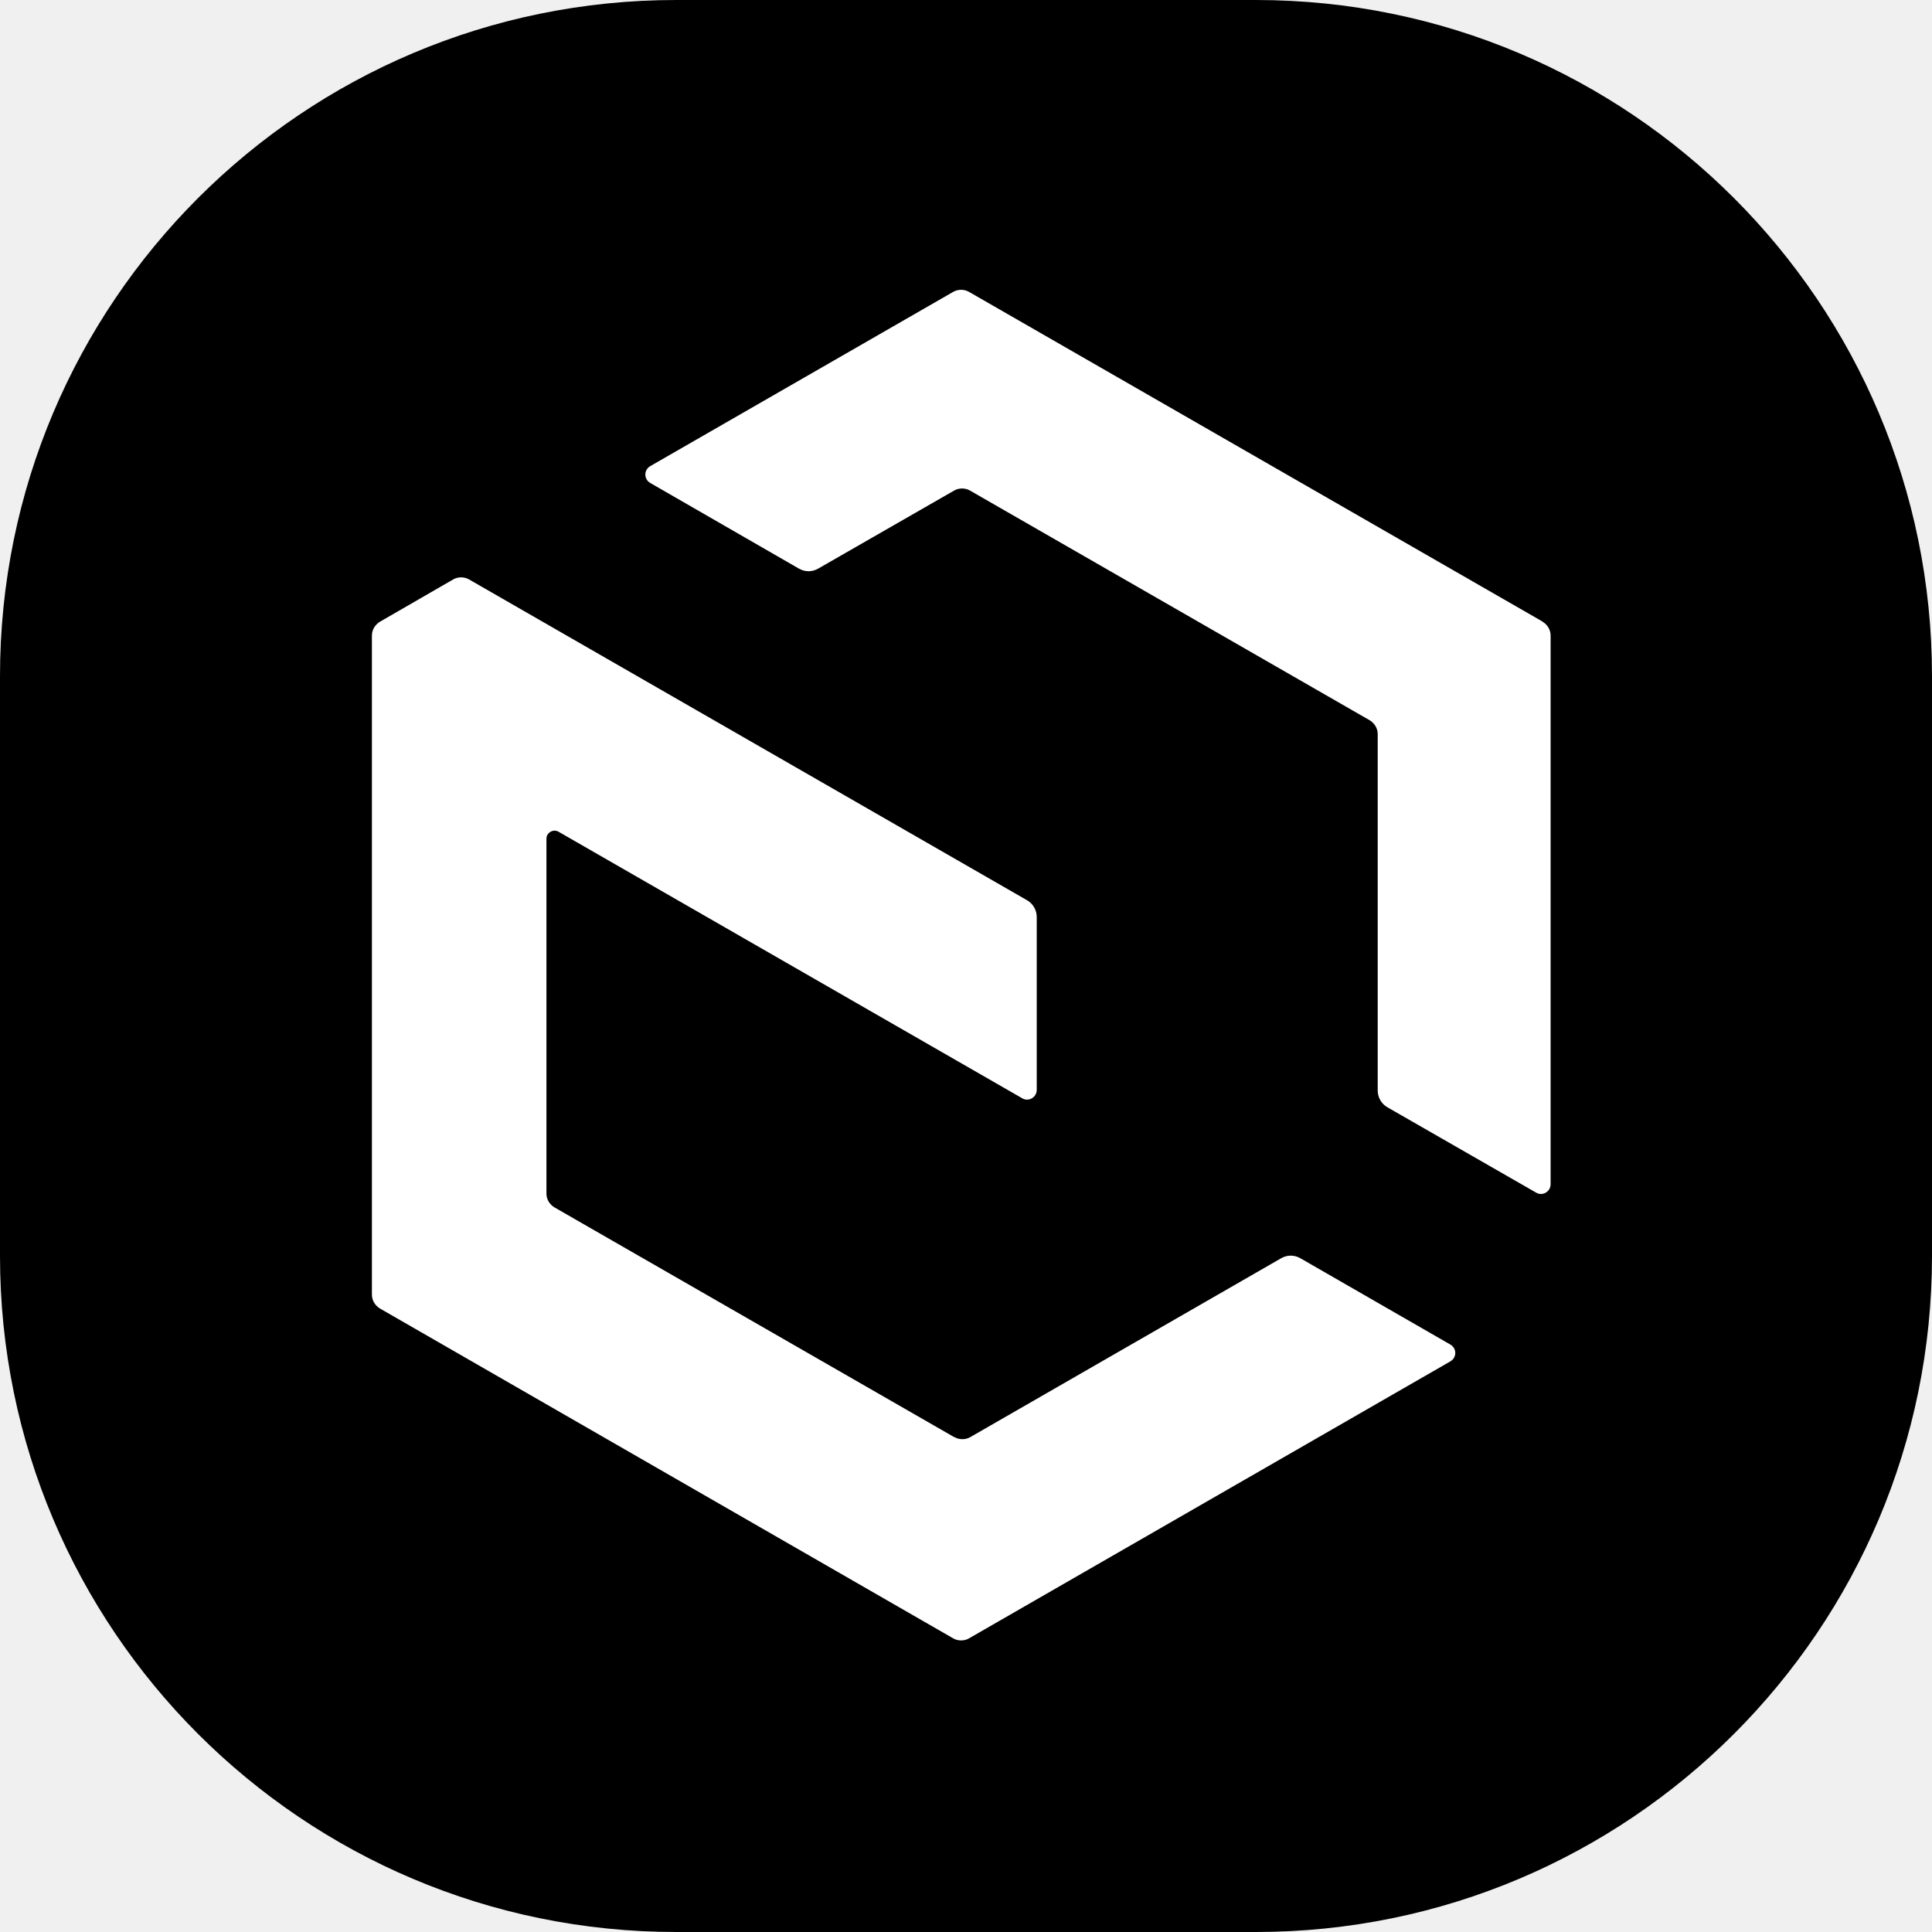
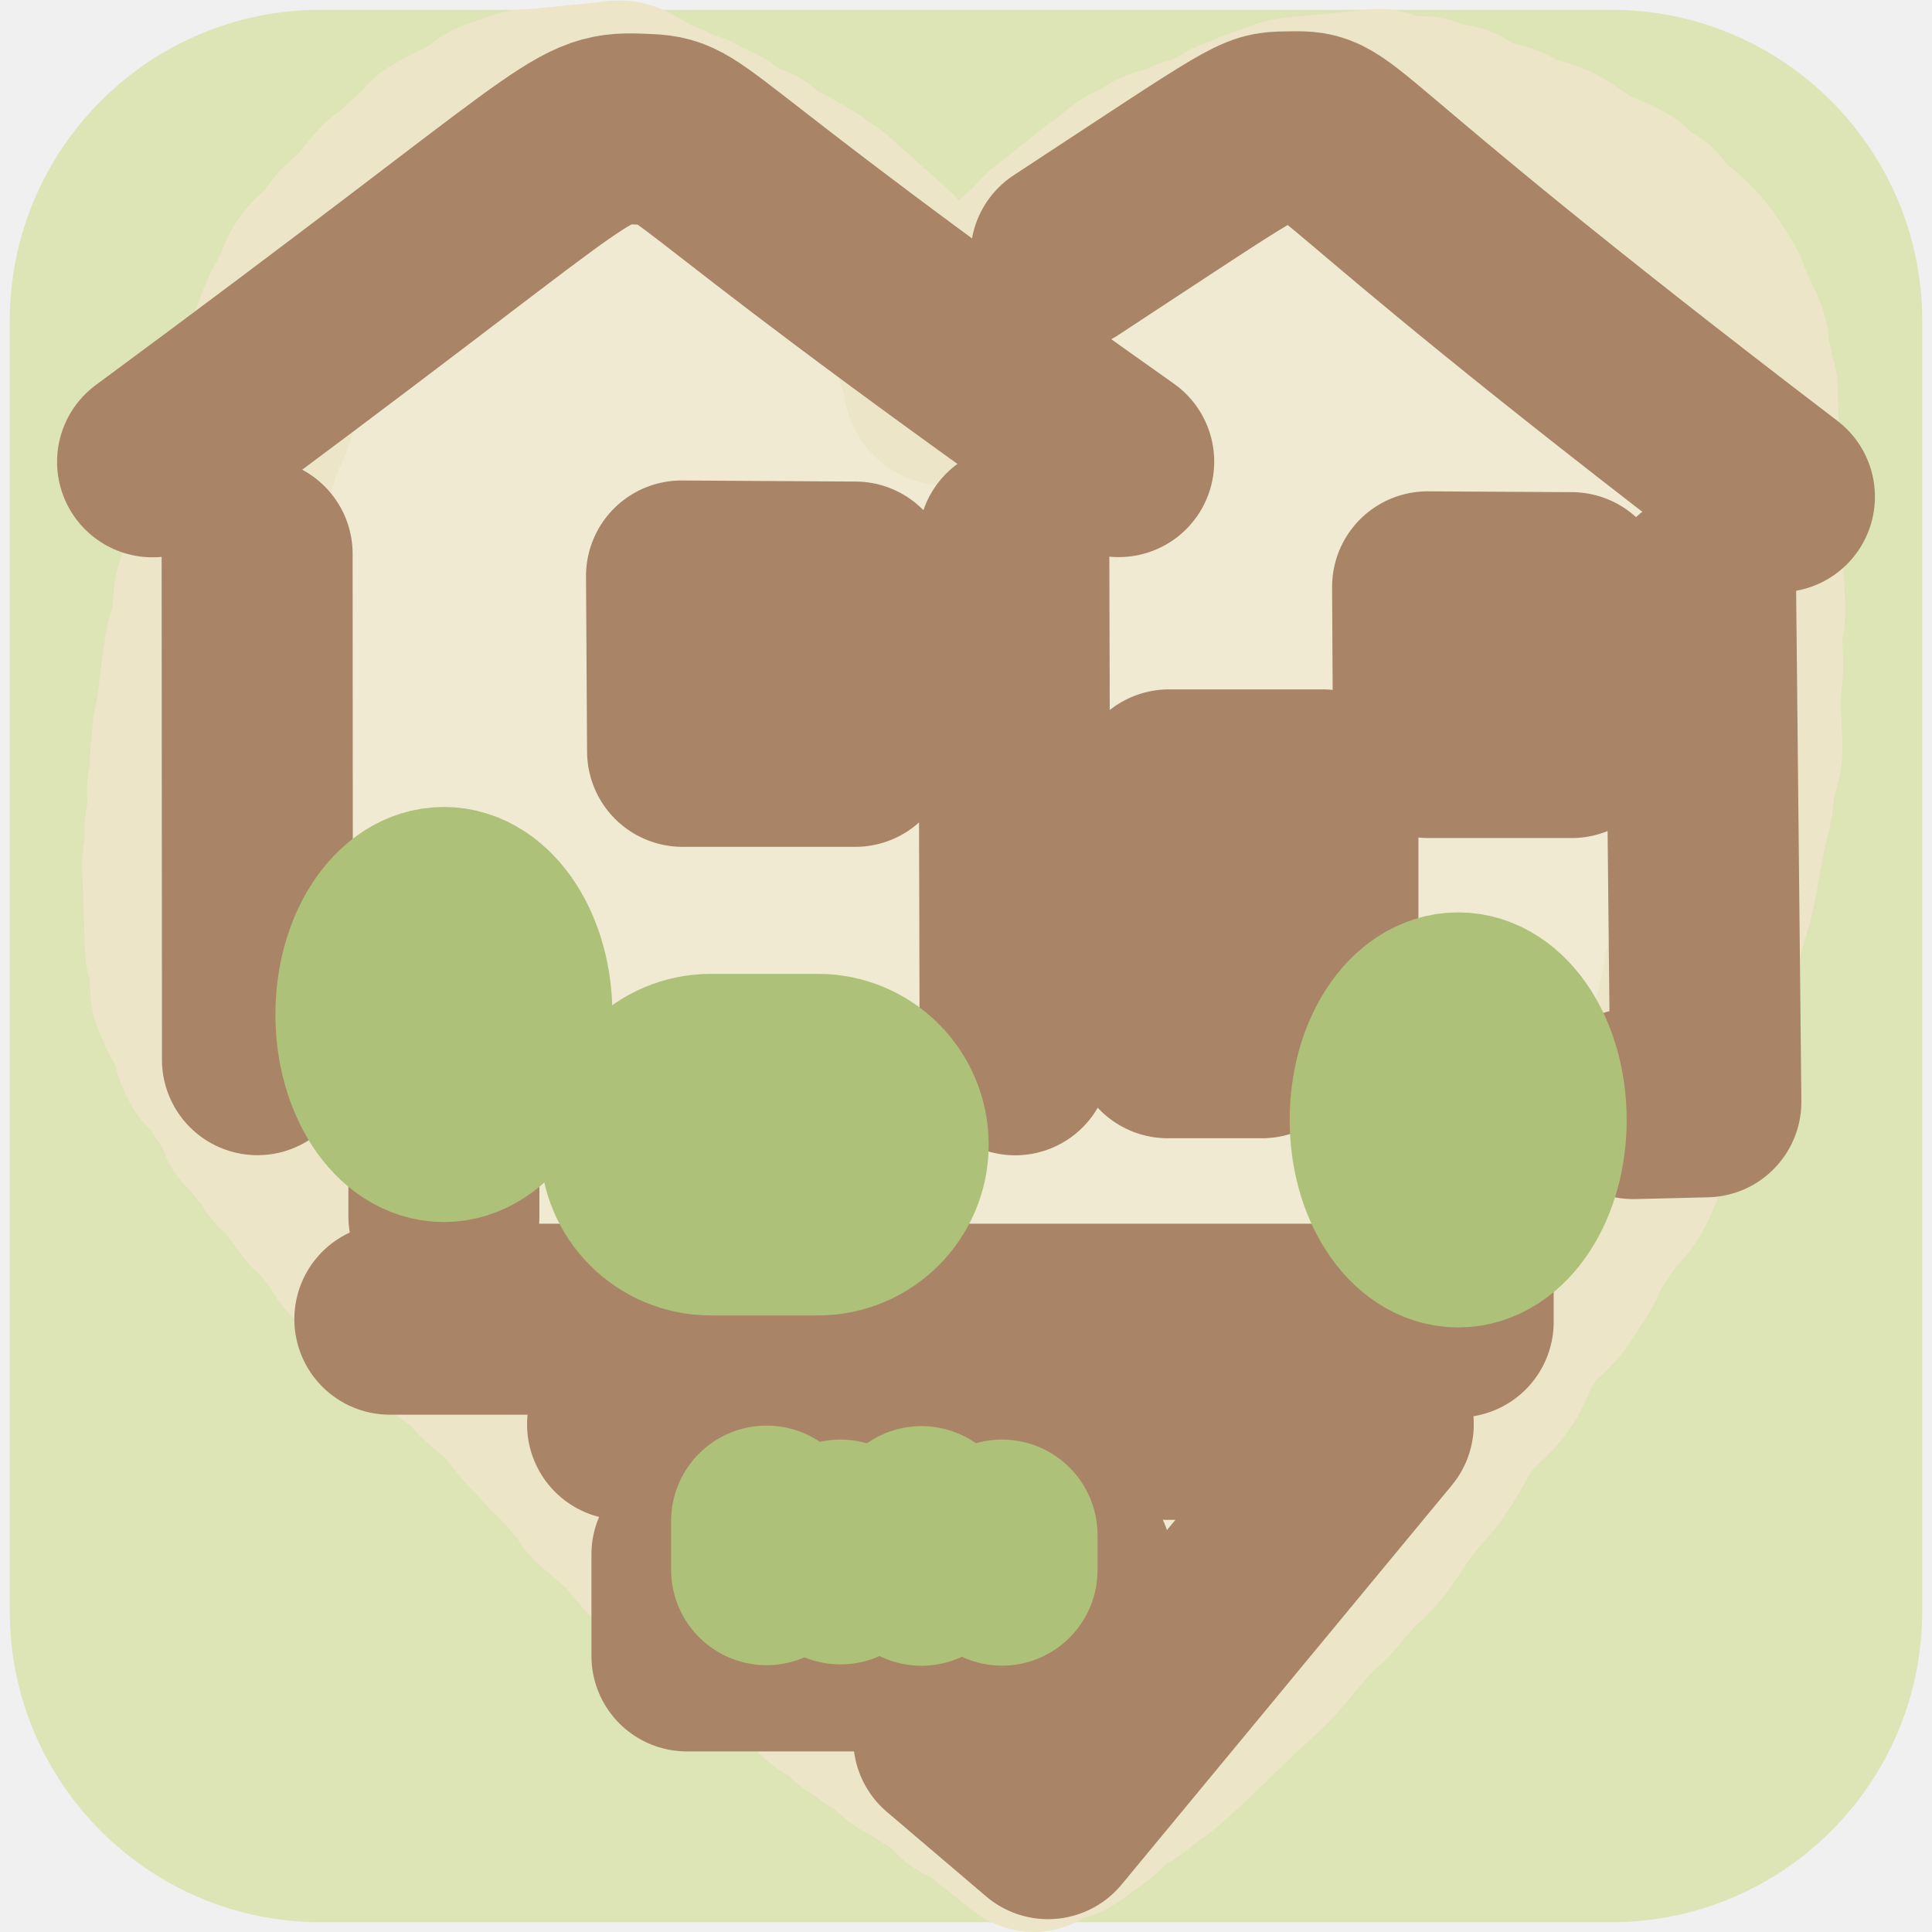
- <svg xmlns="http://www.w3.org/2000/svg" version="1.1" width="1000" height="1000">
-   <style>
+ <svg xmlns="http://www.w3.org/2000/svg" version="1.1" width="1000" height="1000" id="svg9">
+   <defs id="defs9" />
+   <style id="style1">
    #light-icon {
      display: inline;
    }
    #dark-icon {
      display: none;
    }

    @media (prefers-color-scheme: dark) {
      #light-icon {
        display: none;
      }
      #dark-icon {
        display: inline;
      }
    }
  </style>
-   <g id="light-icon">
-     <svg version="1.1" width="1000" height="1000">
-       <g clip-path="url(#SvgjsClipPath1059)">
-         <rect width="1000" height="1000" fill="#000000" />
-         <g transform="matrix(5,0,0,5,192.5,150)">
-           <svg version="1.1" width="123" height="140">
-             <svg width="123" height="140" viewBox="0 0 123 140" fill="none">
-               <path d="M60.257 118.758L18.904 94.992C18.402 94.692 18.067 94.158 18.067 93.558V56.825C18.067 56.192 18.77 55.792 19.305 56.092L67.316 83.692C67.986 84.092 68.822 83.592 68.822 82.825V64.925C68.822 64.225 68.454 63.558 67.818 63.192L10.071 29.992C9.569 29.692 8.9 29.692 8.398 29.992L0.836 34.358C0.335 34.658 0 35.192 0 35.792V104.025C0 104.625 0.335 105.158 0.836 105.458L60.157 139.592C60.658 139.892 61.328 139.892 61.829 139.592L111.647 110.925C112.317 110.525 112.317 109.592 111.647 109.192L96.123 100.258C95.487 99.892 94.751 99.892 94.116 100.258L61.963 118.758C61.461 119.058 60.792 119.058 60.29 118.758H60.257Z" fill="white" />
-               <path d="M121.149 34.325L61.829 0.225C61.328 -0.075 60.658 -0.075 60.157 0.225L28.807 18.258C28.138 18.658 28.138 19.592 28.807 19.992L44.197 28.858C44.833 29.225 45.569 29.225 46.205 28.858L60.257 20.792C60.759 20.492 61.428 20.492 61.93 20.792L103.283 44.558C103.785 44.858 104.12 45.392 104.12 45.992V82.892C104.12 83.592 104.488 84.258 105.123 84.625L120.514 93.458C121.183 93.858 122.019 93.358 122.019 92.592V35.792C122.019 35.192 121.685 34.658 121.183 34.358L121.149 34.325Z" fill="white" />
-             </svg>
-           </svg>
-         </g>
-       </g>
-       <defs>
-         <clipPath id="SvgjsClipPath1059">
-           <rect width="1000" height="1000" x="0" y="0" rx="350" ry="350" />
-         </clipPath>
-       </defs>
-     </svg>
+   <rect style="fill:#dde5b6;fill-opacity:1;fill-rule:evenodd;stroke:none;stroke-width:10.122;stroke-linecap:round;stroke-linejoin:round;stroke-opacity:1;stroke-dasharray:none" id="rect13" width="989.878" height="989.878" x="5.061" y="5.061" ry="161.037" />
+   <g id="g6-9" transform="matrix(11.9678,0,0,11.9678,-0.78781,-30.95044)" style="display:none;stroke:#a98467;stroke-opacity:1">
+     <path style="display:inline;fill:#dde5b6;fill-opacity:1;stroke:#dde5b6;stroke-width:3.22;stroke-linecap:butt;stroke-linejoin:miter;stroke-dasharray:none;stroke-opacity:1" d="m 43.763,81.356 c 2.563,2.479 -0.346,-0.042 -0.497,-0.118 -0.135,-0.068 -0.226,-0.201 -0.339,-0.302 -0.169,-0.151 -0.311,-0.341 -0.508,-0.453 -0.147,-0.084 -0.346,-0.042 -0.497,-0.118 -0.135,-0.068 -0.226,-0.201 -0.339,-0.302 -0.226,-0.201 -0.43,-0.431 -0.678,-0.604 -0.158,-0.11 -0.338,-0.185 -0.503,-0.286 -0.228,-0.14 -0.444,-0.297 -0.672,-0.437 -0.164,-0.101 -0.359,-0.157 -0.503,-0.286 -0.089,-0.08 -0.086,-0.239 -0.175,-0.318 -0.288,-0.257 -0.689,-0.351 -1.005,-0.571 -0.124,-0.087 -0.215,-0.216 -0.339,-0.302 -0.158,-0.11 -0.345,-0.175 -0.503,-0.286 -0.248,-0.173 -0.43,-0.431 -0.678,-0.604 -0.158,-0.11 -0.347,-0.172 -0.503,-0.286 -0.183,-0.134 -0.339,-0.302 -0.508,-0.453 -0.282,-0.252 -0.565,-0.503 -0.847,-0.755 -0.169,-0.151 -0.325,-0.319 -0.508,-0.453 -1.426,-1.042 0.916,1.141 -1.683,-1.176 -0.144,-0.128 -0.191,-0.353 -0.345,-0.469 -0.249,-0.188 -0.57,-0.257 -0.836,-0.42 -0.129,-0.079 -0.226,-0.201 -0.339,-0.302 -0.226,-0.201 -0.452,-0.403 -0.678,-0.604 -0.113,-0.101 -0.217,-0.213 -0.339,-0.302 -0.216,-0.158 -0.459,-0.276 -0.672,-0.437 -0.436,-0.329 -1.061,-1.027 -1.361,-1.376 C 27.784,69.189 27.701,69.003 27.565,68.866 27.139,68.435 26.662,68.06 26.21,67.658 26.097,67.557 25.961,67.478 25.871,67.356 25.728,67.162 25.669,66.908 25.52,66.719 25.379,66.54 25.169,66.43 25.012,66.266 24.827,66.072 24.683,65.839 24.498,65.645 24.341,65.481 24.147,65.357 23.99,65.192 23.805,64.998 23.658,64.768 23.476,64.572 23.373,64.46 23.24,64.381 23.137,64.27 22.773,63.876 22.478,63.417 22.109,63.029 21.743,62.644 21.296,62.348 20.923,61.971 20.681,61.727 20.495,61.428 20.239,61.2 20.039,61.022 19.754,60.955 19.567,60.763 19.349,60.539 19.28,60.183 19.047,59.975 18.814,59.768 18.444,59.762 18.211,59.555 c -0.233,-0.208 -0.32,-0.547 -0.52,-0.788 -0.145,-0.176 -0.339,-0.302 -0.508,-0.453 l -1.017,-0.906 C 15.941,57.206 15.69,57.031 15.489,56.803 15.029,56.666 15.047,56.163 14.8,55.865 14.703,55.748 14.561,55.676 14.461,55.562 14.332,55.418 14.247,55.235 14.116,55.093 13.962,54.926 13.762,54.807 13.608,54.64 13.476,54.498 13.382,54.324 13.263,54.17 c -0.283,-0.366 -0.558,-0.74 -0.859,-1.09 -0.099,-0.115 -0.249,-0.179 -0.339,-0.302 -0.142,-0.194 -0.208,-0.443 -0.35,-0.637 -0.09,-0.123 -0.249,-0.179 -0.339,-0.302 -0.142,-0.194 -0.191,-0.457 -0.35,-0.637 -0.08,-0.09 -0.267,-0.034 -0.333,-0.135 -0.123,-0.186 -0.091,-0.451 -0.187,-0.653 C 10.338,50.06 10.005,49.818 9.817,49.476 9.734,49.326 9.73,49.132 9.636,48.99 9.468,48.735 9.106,48.654 8.958,48.386 8.531,47.61 8.707,47.432 8.41,46.761 8.36,46.65 8.306,46.54 8.234,46.442 8.189,46.381 8.096,46.362 8.065,46.291 7.239,44.427 8.182,46.405 7.867,45.303 7.833,45.185 7.734,45.099 7.692,44.985 c -0.019,-0.051 -0.004,-0.112 -0.006,-0.167 -0.008,-0.223 0.027,-0.455 -0.023,-0.67 C 7.623,43.978 7.516,43.833 7.482,43.662 7.449,43.5 7.47,43.327 7.464,43.16 l -0.046,-1.339 -0.046,-1.339 c -0.008,-0.223 -0.043,-0.445 -0.023,-0.67 0.02,-0.231 0.124,-0.455 0.141,-0.686 0.021,-0.28 -0.049,-0.557 -0.029,-0.837 0.017,-0.231 0.126,-0.455 0.141,-0.686 0.021,-0.336 -0.059,-0.668 -0.034,-1.004 0.013,-0.177 0.128,-0.341 0.146,-0.519 0.023,-0.224 -0.015,-0.446 -0.023,-0.67 0.039,-0.452 0.061,-0.905 0.118,-1.356 0.029,-0.231 0.104,-0.456 0.141,-0.686 0.107,-0.679 0.163,-1.362 0.258,-2.042 0.398,-2.82 -0.215,1.656 0.422,-2.058 0.068,-0.394 0.043,-0.796 0.123,-1.188 0.061,-0.299 0.231,-0.572 0.299,-0.87 0.152,-0.672 0.09,-1.372 0.258,-2.042 0.062,-0.246 0.203,-0.468 0.304,-0.702 0.043,-0.34 0.053,-0.685 0.129,-1.021 0.067,-0.298 0.208,-0.577 0.299,-0.87 0.107,-0.343 0.171,-0.698 0.293,-1.037 0.129,-0.36 0.317,-0.698 0.457,-1.054 0.112,-0.286 0.189,-0.583 0.299,-0.87 0.091,-0.238 0.213,-0.464 0.304,-0.702 0.311,-0.81 0.591,-1.631 0.902,-2.442 0.321,-0.838 0.337,-0.697 0.767,-1.588 0.111,-0.23 0.17,-0.485 0.304,-0.702 0.424,-0.682 0.572,-0.492 1.111,-1.119 0.134,-0.156 0.176,-0.379 0.31,-0.535 0.238,-0.277 0.541,-0.49 0.796,-0.751 0.37,-0.38 0.735,-0.923 1.106,-1.286 0.091,-0.089 0.225,-0.118 0.322,-0.2 0.277,-0.236 0.527,-0.504 0.796,-0.751 0.209,-0.193 0.434,-0.368 0.638,-0.568 0.115,-0.113 0.18,-0.283 0.316,-0.368 C 19.386,8.216 20.066,7.941 20.698,7.57 20.874,7.467 21,7.284 21.178,7.186 c 0.204,-0.111 0.433,-0.155 0.649,-0.233 0.216,-0.078 0.427,-0.178 0.649,-0.233 0.269,-0.066 0.546,-0.055 0.818,-0.082 0.437,-0.044 0.873,-0.087 1.31,-0.131 0.546,-0.055 1.091,-0.109 1.637,-0.164 0.164,-0.016 0.329,-0.066 0.491,-0.049 0.181,0.019 0.763,0.379 0.836,0.42 0.168,0.095 0.328,0.203 0.503,0.286 0.216,0.103 0.458,0.151 0.666,0.269 0.131,0.075 0.212,0.22 0.339,0.302 1.031,0.67 -0.325,-0.296 0.661,0.102 0.05,0.02 -0.042,0.143 0.006,0.167 0.257,0.129 0.563,0.145 0.83,0.253 0.42,0.17 0.526,0.307 0.841,0.588 0.113,0.101 0.198,0.245 0.339,0.302 0.205,0.083 0.449,0.037 0.661,0.102 0.073,0.022 0.113,0.101 0.169,0.151 0.226,0.201 0.42,0.446 0.678,0.604 0.144,0.088 0.34,0.055 0.497,0.118 0.179,0.072 0.335,0.19 0.503,0.286 0.168,0.095 0.341,0.181 0.503,0.286 0.063,0.041 0.107,0.108 0.169,0.151 0.219,0.153 0.456,0.279 0.672,0.437 0.122,0.089 0.226,0.201 0.339,0.302 1.599,1.425 -0.582,-0.519 1.017,0.906 0.339,0.302 0.678,0.604 1.017,0.906 0.113,0.101 0.242,0.185 0.339,0.302 0.077,0.092 0.096,0.229 0.175,0.318 0.151,0.17 0.373,0.269 0.508,0.453 0.346,0.929 -0.045,0.106 0.52,0.788 0.077,0.092 0.117,0.212 0.175,0.318 0.117,0.212 0.275,0.404 0.35,0.637 0.05,0.156 -0.009,0.338 0.017,0.502 0.044,0.279 0.115,0.551 0.192,0.821 0.095,0.334 0.282,0.632 0.362,0.972 0.025,0.107 0.008,0.223 0.011,0.335 0.1,0.977 0.968,0.234 1.14,-0.282 0.29,-0.873 0.011,0.335 0.457,-1.054 0.072,-0.223 0.047,-0.47 0.141,-0.686 0.064,-0.148 0.241,-0.224 0.316,-0.368 0.084,-0.16 0.075,-0.353 0.146,-0.519 0.032,-0.074 0.105,-0.123 0.158,-0.184 0.105,-0.123 0.211,-0.245 0.316,-0.368 0.263,-0.306 0.527,-0.613 0.79,-0.919 0.158,-0.184 0.301,-0.382 0.474,-0.551 0.147,-0.144 0.333,-0.24 0.48,-0.384 0.173,-0.169 0.301,-0.382 0.474,-0.551 0.293,-0.288 0.639,-0.512 0.959,-0.768 0.48,-0.384 0.949,-0.782 1.439,-1.152 0.101,-0.076 0.22,-0.124 0.322,-0.2 0.326,-0.247 0.613,-0.553 0.959,-0.768 0.198,-0.123 0.445,-0.122 0.649,-0.233 0.178,-0.097 0.298,-0.295 0.48,-0.384 C 50.582,9.185 50.87,9.158 51.138,9.062 51.304,9.003 51.459,8.911 51.623,8.846 52.052,8.676 52.506,8.584 52.921,8.38 53.147,8.269 53.339,8.09 53.565,7.98 53.773,7.878 54,7.832 54.214,7.747 55.841,7.102 53.319,8.025 55.348,7.297 55.565,7.22 55.775,7.115 55.997,7.065 56.27,7.002 58.044,6.86 58.125,6.852 l 1.146,-0.115 c 0.218,-0.022 0.44,-0.093 0.655,-0.065 0.289,0.036 0.544,0.202 0.83,0.253 2.532,0.177 -0.271,-0.12 1.654,0.339 0.267,0.064 0.56,0.012 0.824,0.086 0.187,0.052 0.332,0.196 0.503,0.286 0.276,0.145 0.54,0.317 0.836,0.42 0.209,0.073 0.452,0.029 0.661,0.102 0.295,0.103 0.546,0.303 0.836,0.42 0.577,0.233 0.963,0.219 1.496,0.522 0.465,0.264 0.876,0.616 1.344,0.873 0.482,0.265 1.024,0.418 1.502,0.69 0.197,0.112 0.327,0.317 0.508,0.453 1.5,1.131 0.032,-0.205 1.017,0.906 0.101,0.114 0.226,0.201 0.339,0.302 0.339,0.302 0.703,0.577 1.017,0.906 0.476,0.5 0.878,1.125 1.209,1.727 0.083,0.15 0.113,0.327 0.181,0.486 0.23,0.54 0.531,1.047 0.712,1.609 0.067,0.209 -0.015,0.452 0.023,0.67 0.03,0.172 0.147,0.315 0.181,0.486 0.033,0.162 -0.021,0.341 0.017,0.502 0.028,0.12 0.151,0.197 0.175,0.318 0.043,0.217 0.015,0.446 0.023,0.67 0.029,0.837 0.057,1.674 0.086,2.511 0.054,1.562 0.107,3.125 0.161,4.687 0.011,0.335 0.023,0.67 0.034,1.004 0.011,0.335 0.05,0.668 0.034,1.004 -0.016,0.341 -0.117,0.68 -0.129,1.021 -0.016,0.448 0.058,0.891 0.046,1.339 -0.012,0.452 -0.102,0.904 -0.118,1.356 -0.015,0.424 0.109,2.039 0.08,2.344 -0.039,0.408 -0.211,0.8 -0.287,1.205 -0.063,0.338 -0.066,0.683 -0.129,1.021 -0.076,0.405 -0.204,0.801 -0.287,1.205 -0.238,1.16 -0.278,1.778 -0.557,2.911 -0.129,0.522 -0.317,1.032 -0.439,1.556 -0.212,0.91 -0.366,1.831 -0.563,2.744 -0.087,0.403 -0.167,0.809 -0.287,1.205 -0.358,1.177 -0.476,1.176 -0.908,2.274 -0.284,0.722 -0.413,1.371 -0.75,2.091 -0.174,0.373 -0.434,0.702 -0.62,1.07 -0.339,0.669 -0.496,1.314 -0.919,1.94 -0.181,0.268 -0.435,0.479 -0.632,0.735 -0.1,0.13 -0.964,1.382 -1.094,1.621 -0.122,0.225 -0.182,0.478 -0.304,0.702 -0.136,0.251 -0.312,0.479 -0.468,0.719 -0.156,0.24 -0.282,0.502 -0.468,0.719 -1.157,1.346 -0.534,0.101 -1.58,1.838 -0.702,1.166 -0.412,1.176 -1.241,2.14 -0.291,0.338 -0.663,0.597 -0.953,0.935 -0.532,0.619 -0.813,1.287 -1.246,1.972 -0.811,1.284 -0.509,0.648 -1.574,2.005 -0.571,0.727 -0.79,1.267 -1.41,1.989 -0.291,0.338 -0.649,0.609 -0.953,0.935 -2.407,2.801 0.473,-0.488 -1.901,2.038 -0.553,0.588 -1.024,1.252 -1.58,1.838 -0.503,0.53 -1.066,0.996 -1.591,1.503 -0.847,0.817 -1.667,1.656 -2.545,2.438 -0.213,0.189 -0.416,0.39 -0.638,0.568 -0.259,0.207 -0.537,0.385 -0.801,0.584 -0.163,0.123 -0.312,0.267 -0.48,0.384 -0.208,0.145 -0.441,0.247 -0.643,0.4 -5.011,3.861 0.578,-0.284 -1.117,0.952 z" id="path27-0" />
+     <path style="fill:none;stroke:#a98467;stroke-width:3;stroke-linecap:round;stroke-linejoin:round;stroke-dasharray:none;stroke-opacity:1" d="M 10.845,48.458 10.831,26.329" id="path1-3" />
+     <path style="fill:none;stroke:#a98467;stroke-width:3;stroke-linecap:round;stroke-linejoin:round;stroke-dasharray:none;stroke-opacity:1" d="M 43.995,48.463 43.936,25.765" id="path1-7-2" />
+     <path style="fill:none;stroke:#a98467;stroke-width:2.5;stroke-linecap:round;stroke-linejoin:round;stroke-dasharray:none;stroke-opacity:1" d="m 57.461,42.896 v -6.461 h -6.735 l -0.057,11.282 h 4.127" id="path28-2" />
+     <path style="fill:none;stroke:#a98467;stroke-width:2.5;stroke-linecap:round;stroke-linejoin:round;stroke-dasharray:none;stroke-opacity:1" d="m 73.984,27.797 0.231,22.505 -3.174,0.077" id="path1-7-4-7" />
+     <path style="fill:none;stroke:#a98467;stroke-width:3;stroke-linecap:round;stroke-linejoin:round;stroke-dasharray:none;stroke-opacity:1" d="M 6.256,22.301 C 25.173,8.344 24.791,7.644 27.491,7.742 30.292,7.844 27.735,7.601 48.526,22.292" id="path2-6" />
+     <path style="fill:none;stroke:#a98467;stroke-width:3;stroke-linecap:round;stroke-linejoin:round;stroke-dasharray:none;stroke-opacity:1" d="m 46.221,13.257 c 8.565,-5.623 8.38,-5.589 9.622,-5.609 2.728,-0.045 -0.033,-0.327 21.59,16.18" id="path3-5" />
+     <path style="fill:none;stroke:#a98467;stroke-width:2.5;stroke-linecap:round;stroke-linejoin:round;stroke-dasharray:none;stroke-opacity:1" d="M 16.637,59.811 H 57.677" id="path6-1" />
+     <path style="fill:none;stroke:#a98467;stroke-width:2.5;stroke-linecap:round;stroke-linejoin:round;stroke-dasharray:none;stroke-opacity:1" d="m 29.398,27.295 0.046,7.673 h 7.555 v -7.626 z" id="path9-42" />
+     <path style="fill:none;stroke:#a98467;stroke-width:2;stroke-linecap:round;stroke-linejoin:round;stroke-dasharray:none;stroke-opacity:1" d="m 62.04,27.77 0.036,6.813 h 6.266 v -6.777 z" id="path9-4-7" />
+     <g id="g5-6">
+       <path style="fill:none;stroke:#a98467;stroke-width:3;stroke-linecap:round;stroke-linejoin:round;stroke-dasharray:none;stroke-opacity:1" d="m 19.002,51.383 v 3.937" id="path11-57" />
+       <ellipse style="fill:none;fill-opacity:1;fill-rule:evenodd;stroke:#adc178;stroke-width:3;stroke-linecap:round;stroke-linejoin:round;stroke-dasharray:none;stroke-opacity:1" id="path10-3" cx="19.002" cy="46.481" rx="3.194" ry="4.902" />
+     </g>
+     <g id="g4-9">
+       <path style="fill:none;stroke:#a98467;stroke-width:3;stroke-linecap:round;stroke-linejoin:round;stroke-dasharray:none;stroke-opacity:1" d="m 63.378,55.995 v 3.937" id="path11-5-7" />
+       <ellipse style="fill:none;fill-opacity:1;fill-rule:evenodd;stroke:#adc178;stroke-width:3;stroke-linecap:round;stroke-linejoin:round;stroke-dasharray:none;stroke-opacity:1" id="path10-7-8" cx="63.378" cy="51.093" rx="3.194" ry="4.902" />
+     </g>
+     <path style="fill:none;stroke:#a98467;stroke-width:3;stroke-linecap:round;stroke-linejoin:round;stroke-dasharray:none;stroke-opacity:1" d="m 26.819,64.413 h 33.063 l -14.449,17.47 -4.344,-3.699" id="path12-5" />
+     <rect style="display:inline;fill:none;fill-opacity:1;fill-rule:evenodd;stroke:#adc178;stroke-width:2.5;stroke-linecap:round;stroke-linejoin:round;stroke-dasharray:none;stroke-opacity:1" id="rect28-7" width="11.272" height="6.589" x="27.387" y="48.881" ry="3.295" />
+     <path style="fill:none;stroke:#a98467;stroke-width:2.5;stroke-linecap:round;stroke-linejoin:round;stroke-dasharray:none;stroke-opacity:1" d="m 29.635,70.103 v 4.441 h 17.049 v -4.155" id="path15-8" />
+     <g id="g3-7" style="stroke:#adc178;stroke-opacity:1">
+       <path style="fill:none;stroke:#adc178;stroke-width:2;stroke-linecap:round;stroke-linejoin:round;stroke-dasharray:none;stroke-opacity:1" d="M 33.12,70.771 V 68.644" id="path16-6" />
+       <path style="fill:none;stroke:#adc178;stroke-width:2;stroke-linecap:round;stroke-linejoin:round;stroke-dasharray:none;stroke-opacity:1" d="M 36.353,70.737 V 69.256" id="path16-8-60" />
+       <path style="fill:none;stroke:#adc178;stroke-width:2;stroke-linecap:round;stroke-linejoin:round;stroke-dasharray:none;stroke-opacity:1" d="M 39.896,70.796 V 68.668" id="path16-8-6-4" />
+       <path style="fill:none;stroke:#adc178;stroke-width:2;stroke-linecap:round;stroke-linejoin:round;stroke-dasharray:none;stroke-opacity:1" d="M 43.421,70.791 V 69.256" id="path16-8-0-2" />
+     </g>
  </g>
-   <g id="dark-icon">
-     <svg version="1.1" width="1000" height="1000">
-       <g clip-path="url(#SvgjsClipPath1060)">
-         <rect width="1000" height="1000" fill="#000000" />
-         <g transform="matrix(5,0,0,5,192.5,150)">
-           <svg version="1.1" width="123" height="140">
-             <svg width="123" height="140" viewBox="0 0 123 140" fill="none">
-               <path d="M60.257 118.758L18.904 94.992C18.402 94.692 18.067 94.158 18.067 93.558V56.825C18.067 56.192 18.77 55.792 19.305 56.092L67.316 83.692C67.986 84.092 68.822 83.592 68.822 82.825V64.925C68.822 64.225 68.454 63.558 67.818 63.192L10.071 29.992C9.569 29.692 8.9 29.692 8.398 29.992L0.836 34.358C0.335 34.658 0 35.192 0 35.792V104.025C0 104.625 0.335 105.158 0.836 105.458L60.157 139.592C60.658 139.892 61.328 139.892 61.829 139.592L111.647 110.925C112.317 110.525 112.317 109.592 111.647 109.192L96.123 100.258C95.487 99.892 94.751 99.892 94.116 100.258L61.963 118.758C61.461 119.058 60.792 119.058 60.29 118.758H60.257Z" fill="white" />
-               <path d="M121.149 34.325L61.829 0.225C61.328 -0.075 60.658 -0.075 60.157 0.225L28.807 18.258C28.138 18.658 28.138 19.592 28.807 19.992L44.197 28.858C44.833 29.225 45.569 29.225 46.205 28.858L60.257 20.792C60.759 20.492 61.428 20.492 61.93 20.792L103.283 44.558C103.785 44.858 104.12 45.392 104.12 45.992V82.892C104.12 83.592 104.488 84.258 105.123 84.625L120.514 93.458C121.183 93.858 122.019 93.358 122.019 92.592V35.792C122.019 35.192 121.685 34.658 121.183 34.358L121.149 34.325Z" fill="white" />
-             </svg>
-           </svg>
-         </g>
-       </g>
-       <defs>
-         <clipPath id="SvgjsClipPath1060">
-           <rect width="1000" height="1000" x="0" y="0" rx="350" ry="350" />
-         </clipPath>
-       </defs>
-     </svg>
+   <g id="g6" transform="matrix(11.83057,0,0,11.83057,4.954485,-24.79264)" style="display:inline;stroke:#a98467;stroke-width:8.356;stroke-dasharray:none;stroke-opacity:1">
+     <path style="display:inline;fill:#f0ead2;fill-opacity:1;stroke:#ede5c8;stroke-width:8.356;stroke-linecap:butt;stroke-linejoin:miter;stroke-dasharray:none;stroke-opacity:1" d="m 43.763,81.356 c 2.563,2.479 -0.346,-0.042 -0.497,-0.118 -0.135,-0.068 -0.226,-0.201 -0.339,-0.302 -0.169,-0.151 -0.311,-0.341 -0.508,-0.453 -0.147,-0.084 -0.346,-0.042 -0.497,-0.118 -0.135,-0.068 -0.226,-0.201 -0.339,-0.302 -0.226,-0.201 -0.43,-0.431 -0.678,-0.604 -0.158,-0.11 -0.338,-0.185 -0.503,-0.286 -0.228,-0.14 -0.444,-0.297 -0.672,-0.437 -0.164,-0.101 -0.359,-0.157 -0.503,-0.286 -0.089,-0.08 -0.086,-0.239 -0.175,-0.318 -0.288,-0.257 -0.689,-0.351 -1.005,-0.571 -0.124,-0.087 -0.215,-0.216 -0.339,-0.302 -0.158,-0.11 -0.345,-0.175 -0.503,-0.286 -0.248,-0.173 -0.43,-0.431 -0.678,-0.604 -0.158,-0.11 -0.347,-0.172 -0.503,-0.286 -0.183,-0.134 -0.339,-0.302 -0.508,-0.453 -0.282,-0.252 -0.565,-0.503 -0.847,-0.755 -0.169,-0.151 -0.325,-0.319 -0.508,-0.453 -1.426,-1.042 0.916,1.141 -1.683,-1.176 -0.144,-0.128 -0.191,-0.353 -0.345,-0.469 -0.249,-0.188 -0.57,-0.257 -0.836,-0.42 -0.129,-0.079 -0.226,-0.201 -0.339,-0.302 -0.226,-0.201 -0.452,-0.403 -0.678,-0.604 -0.113,-0.101 -0.217,-0.213 -0.339,-0.302 -0.216,-0.158 -0.459,-0.276 -0.672,-0.437 -0.436,-0.329 -1.061,-1.027 -1.361,-1.376 C 27.784,69.189 27.701,69.003 27.565,68.866 27.139,68.435 26.662,68.06 26.21,67.658 26.097,67.557 25.961,67.478 25.871,67.356 25.728,67.162 25.669,66.908 25.52,66.719 25.379,66.54 25.169,66.43 25.012,66.266 24.827,66.072 24.683,65.839 24.498,65.645 24.341,65.481 24.147,65.357 23.99,65.192 23.805,64.998 23.658,64.768 23.476,64.572 23.373,64.46 23.24,64.381 23.137,64.27 22.773,63.876 22.478,63.417 22.109,63.029 21.743,62.644 21.296,62.348 20.923,61.971 20.681,61.727 20.495,61.428 20.239,61.2 20.039,61.022 19.754,60.955 19.567,60.763 19.349,60.539 19.28,60.183 19.047,59.975 18.814,59.768 18.444,59.762 18.211,59.555 c -0.233,-0.208 -0.32,-0.547 -0.52,-0.788 -0.145,-0.176 -0.339,-0.302 -0.508,-0.453 l -1.017,-0.906 C 15.941,57.206 15.69,57.031 15.489,56.803 15.029,56.666 15.047,56.163 14.8,55.865 14.703,55.748 14.561,55.676 14.461,55.562 14.332,55.418 14.247,55.235 14.116,55.093 13.962,54.926 13.762,54.807 13.608,54.64 13.476,54.498 13.382,54.324 13.263,54.17 c -0.283,-0.366 -0.558,-0.74 -0.859,-1.09 -0.099,-0.115 -0.249,-0.179 -0.339,-0.302 -0.142,-0.194 -0.208,-0.443 -0.35,-0.637 -0.09,-0.123 -0.249,-0.179 -0.339,-0.302 -0.142,-0.194 -0.191,-0.457 -0.35,-0.637 -0.08,-0.09 -0.267,-0.034 -0.333,-0.135 -0.123,-0.186 -0.091,-0.451 -0.187,-0.653 C 10.338,50.06 10.005,49.818 9.817,49.476 9.734,49.326 9.73,49.132 9.636,48.99 9.468,48.735 9.106,48.654 8.958,48.386 8.531,47.61 8.707,47.432 8.41,46.761 8.36,46.65 8.306,46.54 8.234,46.442 8.189,46.381 8.096,46.362 8.065,46.291 7.239,44.427 8.182,46.405 7.867,45.303 7.833,45.185 7.734,45.099 7.692,44.985 c -0.019,-0.051 -0.004,-0.112 -0.006,-0.167 -0.008,-0.223 0.027,-0.455 -0.023,-0.67 C 7.623,43.978 7.516,43.833 7.482,43.662 7.449,43.5 7.47,43.327 7.464,43.16 l -0.046,-1.339 -0.046,-1.339 c -0.008,-0.223 -0.043,-0.445 -0.023,-0.67 0.02,-0.231 0.124,-0.455 0.141,-0.686 0.021,-0.28 -0.049,-0.557 -0.029,-0.837 0.017,-0.231 0.126,-0.455 0.141,-0.686 0.021,-0.336 -0.059,-0.668 -0.034,-1.004 0.013,-0.177 0.128,-0.341 0.146,-0.519 0.023,-0.224 -0.015,-0.446 -0.023,-0.67 0.039,-0.452 0.061,-0.905 0.118,-1.356 0.029,-0.231 0.104,-0.456 0.141,-0.686 0.107,-0.679 0.163,-1.362 0.258,-2.042 0.398,-2.82 -0.215,1.656 0.422,-2.058 0.068,-0.394 0.043,-0.796 0.123,-1.188 0.061,-0.299 0.231,-0.572 0.299,-0.87 0.152,-0.672 0.09,-1.372 0.258,-2.042 0.062,-0.246 0.203,-0.468 0.304,-0.702 0.043,-0.34 0.053,-0.685 0.129,-1.021 0.067,-0.298 0.208,-0.577 0.299,-0.87 0.107,-0.343 0.171,-0.698 0.293,-1.037 0.129,-0.36 0.317,-0.698 0.457,-1.054 0.112,-0.286 0.189,-0.583 0.299,-0.87 0.091,-0.238 0.213,-0.464 0.304,-0.702 0.311,-0.81 0.591,-1.631 0.902,-2.442 0.321,-0.838 0.337,-0.697 0.767,-1.588 0.111,-0.23 0.17,-0.485 0.304,-0.702 0.424,-0.682 0.572,-0.492 1.111,-1.119 0.134,-0.156 0.176,-0.379 0.31,-0.535 0.238,-0.277 0.541,-0.49 0.796,-0.751 0.37,-0.38 0.735,-0.923 1.106,-1.286 0.091,-0.089 0.225,-0.118 0.322,-0.2 0.277,-0.236 0.527,-0.504 0.796,-0.751 0.209,-0.193 0.434,-0.368 0.638,-0.568 0.115,-0.113 0.18,-0.283 0.316,-0.368 C 19.386,8.216 20.066,7.941 20.698,7.57 20.874,7.467 21,7.284 21.178,7.186 c 0.204,-0.111 0.433,-0.155 0.649,-0.233 0.216,-0.078 0.427,-0.178 0.649,-0.233 0.269,-0.066 0.546,-0.055 0.818,-0.082 0.437,-0.044 0.873,-0.087 1.31,-0.131 0.546,-0.055 1.091,-0.109 1.637,-0.164 0.164,-0.016 0.329,-0.066 0.491,-0.049 0.181,0.019 0.763,0.379 0.836,0.42 0.168,0.095 0.328,0.203 0.503,0.286 0.216,0.103 0.458,0.151 0.666,0.269 0.131,0.075 0.212,0.22 0.339,0.302 1.031,0.67 -0.325,-0.296 0.661,0.102 0.05,0.02 -0.042,0.143 0.006,0.167 0.257,0.129 0.563,0.145 0.83,0.253 0.42,0.17 0.526,0.307 0.841,0.588 0.113,0.101 0.198,0.245 0.339,0.302 0.205,0.083 0.449,0.037 0.661,0.102 0.073,0.022 0.113,0.101 0.169,0.151 0.226,0.201 0.42,0.446 0.678,0.604 0.144,0.088 0.34,0.055 0.497,0.118 0.179,0.072 0.335,0.19 0.503,0.286 0.168,0.095 0.341,0.181 0.503,0.286 0.063,0.041 0.107,0.108 0.169,0.151 0.219,0.153 0.456,0.279 0.672,0.437 0.122,0.089 0.226,0.201 0.339,0.302 1.599,1.425 -0.582,-0.519 1.017,0.906 0.339,0.302 0.678,0.604 1.017,0.906 0.113,0.101 0.242,0.185 0.339,0.302 0.077,0.092 0.096,0.229 0.175,0.318 0.151,0.17 0.373,0.269 0.508,0.453 0.346,0.929 -0.045,0.106 0.52,0.788 0.077,0.092 0.117,0.212 0.175,0.318 0.117,0.212 0.275,0.404 0.35,0.637 0.05,0.156 -0.009,0.338 0.017,0.502 0.044,0.279 0.115,0.551 0.192,0.821 0.095,0.334 0.282,0.632 0.362,0.972 0.025,0.107 0.008,0.223 0.011,0.335 0.1,0.977 0.968,0.234 1.14,-0.282 0.29,-0.873 0.011,0.335 0.457,-1.054 0.072,-0.223 0.047,-0.47 0.141,-0.686 0.064,-0.148 0.241,-0.224 0.316,-0.368 0.084,-0.16 0.075,-0.353 0.146,-0.519 0.032,-0.074 0.105,-0.123 0.158,-0.184 0.105,-0.123 0.211,-0.245 0.316,-0.368 0.263,-0.306 0.527,-0.613 0.79,-0.919 0.158,-0.184 0.301,-0.382 0.474,-0.551 0.147,-0.144 0.333,-0.24 0.48,-0.384 0.173,-0.169 0.301,-0.382 0.474,-0.551 0.293,-0.288 0.639,-0.512 0.959,-0.768 0.48,-0.384 0.949,-0.782 1.439,-1.152 0.101,-0.076 0.22,-0.124 0.322,-0.2 0.326,-0.247 0.613,-0.553 0.959,-0.768 0.198,-0.123 0.445,-0.122 0.649,-0.233 0.178,-0.097 0.298,-0.295 0.48,-0.384 C 50.582,9.185 50.87,9.158 51.138,9.062 51.304,9.003 51.459,8.911 51.623,8.846 52.052,8.676 52.506,8.584 52.921,8.38 53.147,8.269 53.339,8.09 53.565,7.98 53.773,7.878 54,7.832 54.214,7.747 55.841,7.102 53.319,8.025 55.348,7.297 55.565,7.22 55.775,7.115 55.997,7.065 56.27,7.002 58.044,6.86 58.125,6.852 l 1.146,-0.115 c 0.218,-0.022 0.44,-0.093 0.655,-0.065 0.289,0.036 0.544,0.202 0.83,0.253 2.532,0.177 -0.271,-0.12 1.654,0.339 0.267,0.064 0.56,0.012 0.824,0.086 0.187,0.052 0.332,0.196 0.503,0.286 0.276,0.145 0.54,0.317 0.836,0.42 0.209,0.073 0.452,0.029 0.661,0.102 0.295,0.103 0.546,0.303 0.836,0.42 0.577,0.233 0.963,0.219 1.496,0.522 0.465,0.264 0.876,0.616 1.344,0.873 0.482,0.265 1.024,0.418 1.502,0.69 0.197,0.112 0.327,0.317 0.508,0.453 1.5,1.131 0.032,-0.205 1.017,0.906 0.101,0.114 0.226,0.201 0.339,0.302 0.339,0.302 0.703,0.577 1.017,0.906 0.476,0.5 0.878,1.125 1.209,1.727 0.083,0.15 0.113,0.327 0.181,0.486 0.23,0.54 0.531,1.047 0.712,1.609 0.067,0.209 -0.015,0.452 0.023,0.67 0.03,0.172 0.147,0.315 0.181,0.486 0.033,0.162 -0.021,0.341 0.017,0.502 0.028,0.12 0.151,0.197 0.175,0.318 0.043,0.217 0.015,0.446 0.023,0.67 0.029,0.837 0.057,1.674 0.086,2.511 0.054,1.562 0.107,3.125 0.161,4.687 0.011,0.335 0.023,0.67 0.034,1.004 0.011,0.335 0.05,0.668 0.034,1.004 -0.016,0.341 -0.117,0.68 -0.129,1.021 -0.016,0.448 0.058,0.891 0.046,1.339 -0.012,0.452 -0.102,0.904 -0.118,1.356 -0.015,0.424 0.109,2.039 0.08,2.344 -0.039,0.408 -0.211,0.8 -0.287,1.205 -0.063,0.338 -0.066,0.683 -0.129,1.021 -0.076,0.405 -0.204,0.801 -0.287,1.205 -0.238,1.16 -0.278,1.778 -0.557,2.911 -0.129,0.522 -0.317,1.032 -0.439,1.556 -0.212,0.91 -0.366,1.831 -0.563,2.744 -0.087,0.403 -0.167,0.809 -0.287,1.205 -0.358,1.177 -0.476,1.176 -0.908,2.274 -0.284,0.722 -0.413,1.371 -0.75,2.091 -0.174,0.373 -0.434,0.702 -0.62,1.07 -0.339,0.669 -0.496,1.314 -0.919,1.94 -0.181,0.268 -0.435,0.479 -0.632,0.735 -0.1,0.13 -0.964,1.382 -1.094,1.621 -0.122,0.225 -0.182,0.478 -0.304,0.702 -0.136,0.251 -0.312,0.479 -0.468,0.719 -0.156,0.24 -0.282,0.502 -0.468,0.719 -1.157,1.346 -0.534,0.101 -1.58,1.838 -0.702,1.166 -0.412,1.176 -1.241,2.14 -0.291,0.338 -0.663,0.597 -0.953,0.935 -0.532,0.619 -0.813,1.287 -1.246,1.972 -0.811,1.284 -0.509,0.648 -1.574,2.005 -0.571,0.727 -0.79,1.267 -1.41,1.989 -0.291,0.338 -0.649,0.609 -0.953,0.935 -2.407,2.801 0.473,-0.488 -1.901,2.038 -0.553,0.588 -1.024,1.252 -1.58,1.838 -0.503,0.53 -1.066,0.996 -1.591,1.503 -0.847,0.817 -1.667,1.656 -2.545,2.438 -0.213,0.189 -0.416,0.39 -0.638,0.568 -0.259,0.207 -0.537,0.385 -0.801,0.584 -0.163,0.123 -0.312,0.267 -0.48,0.384 -0.208,0.145 -0.441,0.247 -0.643,0.4 -5.011,3.861 0.578,-0.284 -1.117,0.952 z" id="path27" />
+     <path style="fill:none;stroke:#a98467;stroke-width:8.356;stroke-linecap:round;stroke-linejoin:round;stroke-dasharray:none;stroke-opacity:1" d="M 10.845,48.458 10.831,26.329" id="path1" />
+     <path style="fill:none;stroke:#a98467;stroke-width:8.356;stroke-linecap:round;stroke-linejoin:round;stroke-dasharray:none;stroke-opacity:1" d="M 43.995,48.463 43.936,25.765" id="path1-7" />
+     <path style="fill:none;stroke:#a98467;stroke-width:8.356;stroke-linecap:round;stroke-linejoin:round;stroke-dasharray:none;stroke-opacity:1" d="m 57.461,42.896 v -6.461 h -6.735 l -0.057,11.282 h 4.127" id="path28" />
+     <path style="fill:none;stroke:#a98467;stroke-width:8.356;stroke-linecap:round;stroke-linejoin:round;stroke-dasharray:none;stroke-opacity:1" d="m 73.984,27.797 0.231,22.505 -3.174,0.077" id="path1-7-4" />
+     <path style="fill:none;stroke:#a98467;stroke-width:8.356;stroke-linecap:round;stroke-linejoin:round;stroke-dasharray:none;stroke-opacity:1" d="M 6.256,22.301 C 25.173,8.344 24.791,7.644 27.491,7.742 30.292,7.844 27.735,7.601 48.526,22.292" id="path2" />
+     <path style="fill:none;stroke:#a98467;stroke-width:8.356;stroke-linecap:round;stroke-linejoin:round;stroke-dasharray:none;stroke-opacity:1" d="m 46.221,13.257 c 8.565,-5.623 8.38,-5.589 9.622,-5.609 2.728,-0.045 -0.033,-0.327 21.59,16.18" id="path3" />
+     <path style="fill:none;stroke:#a98467;stroke-width:8.356;stroke-linecap:round;stroke-linejoin:round;stroke-dasharray:none;stroke-opacity:1" d="M 16.637,59.811 H 57.677" id="path6-8" />
+     <path style="fill:none;stroke:#a98467;stroke-width:8.356;stroke-linecap:round;stroke-linejoin:round;stroke-dasharray:none;stroke-opacity:1" d="m 29.398,27.295 0.046,7.673 h 7.555 v -7.626 z" id="path9" />
+     <path style="fill:none;stroke:#a98467;stroke-width:8.356;stroke-linecap:round;stroke-linejoin:round;stroke-dasharray:none;stroke-opacity:1" d="m 62.04,27.77 0.036,6.813 h 6.266 v -6.777 z" id="path9-4" />
+     <g id="g5" style="stroke-width:8.356;stroke-dasharray:none">
+       <path style="fill:none;stroke:#a98467;stroke-width:8.356;stroke-linecap:round;stroke-linejoin:round;stroke-dasharray:none;stroke-opacity:1" d="m 19.002,51.383 v 3.937" id="path11" />
+       <ellipse style="fill:none;fill-opacity:1;fill-rule:evenodd;stroke:#adc178;stroke-width:8.356;stroke-linecap:round;stroke-linejoin:round;stroke-dasharray:none;stroke-opacity:1" id="path10" cx="19.002" cy="46.481" rx="3.194" ry="4.902" />
+     </g>
+     <g id="g4" style="stroke-width:8.356;stroke-dasharray:none">
+       <path style="fill:none;stroke:#a98467;stroke-width:8.356;stroke-linecap:round;stroke-linejoin:round;stroke-dasharray:none;stroke-opacity:1" d="m 63.378,55.995 v 3.937" id="path11-5" />
+       <ellipse style="fill:none;fill-opacity:1;fill-rule:evenodd;stroke:#adc178;stroke-width:8.356;stroke-linecap:round;stroke-linejoin:round;stroke-dasharray:none;stroke-opacity:1" id="path10-7" cx="63.378" cy="51.093" rx="3.194" ry="4.902" />
+     </g>
+     <path style="fill:none;stroke:#a98467;stroke-width:8.356;stroke-linecap:round;stroke-linejoin:round;stroke-dasharray:none;stroke-opacity:1" d="m 26.819,64.413 h 33.063 l -14.449,17.47 -4.344,-3.699" id="path12" />
+     <rect style="display:inline;fill:none;fill-opacity:1;fill-rule:evenodd;stroke:#adc178;stroke-width:8.356;stroke-linecap:round;stroke-linejoin:round;stroke-dasharray:none;stroke-opacity:1" id="rect28" width="11.272" height="6.589" x="27.387" y="48.881" ry="3.295" />
+     <path style="fill:none;stroke:#a98467;stroke-width:8.356;stroke-linecap:round;stroke-linejoin:round;stroke-dasharray:none;stroke-opacity:1" d="m 29.635,70.103 v 4.441 h 17.049 v -4.155" id="path15" />
+     <g id="g3" style="stroke:#adc178;stroke-width:8.356;stroke-dasharray:none;stroke-opacity:1">
+       <path style="fill:none;stroke:#adc178;stroke-width:8.356;stroke-linecap:round;stroke-linejoin:round;stroke-dasharray:none;stroke-opacity:1" d="M 33.12,70.771 V 68.644" id="path16" />
+       <path style="fill:none;stroke:#adc178;stroke-width:8.356;stroke-linecap:round;stroke-linejoin:round;stroke-dasharray:none;stroke-opacity:1" d="M 36.353,70.737 V 69.256" id="path16-8" />
+       <path style="fill:none;stroke:#adc178;stroke-width:8.356;stroke-linecap:round;stroke-linejoin:round;stroke-dasharray:none;stroke-opacity:1" d="M 39.896,70.796 V 68.668" id="path16-8-6" />
+       <path style="fill:none;stroke:#adc178;stroke-width:8.356;stroke-linecap:round;stroke-linejoin:round;stroke-dasharray:none;stroke-opacity:1" d="M 43.421,70.791 V 69.256" id="path16-8-0" />
+     </g>
  </g>
</svg>
